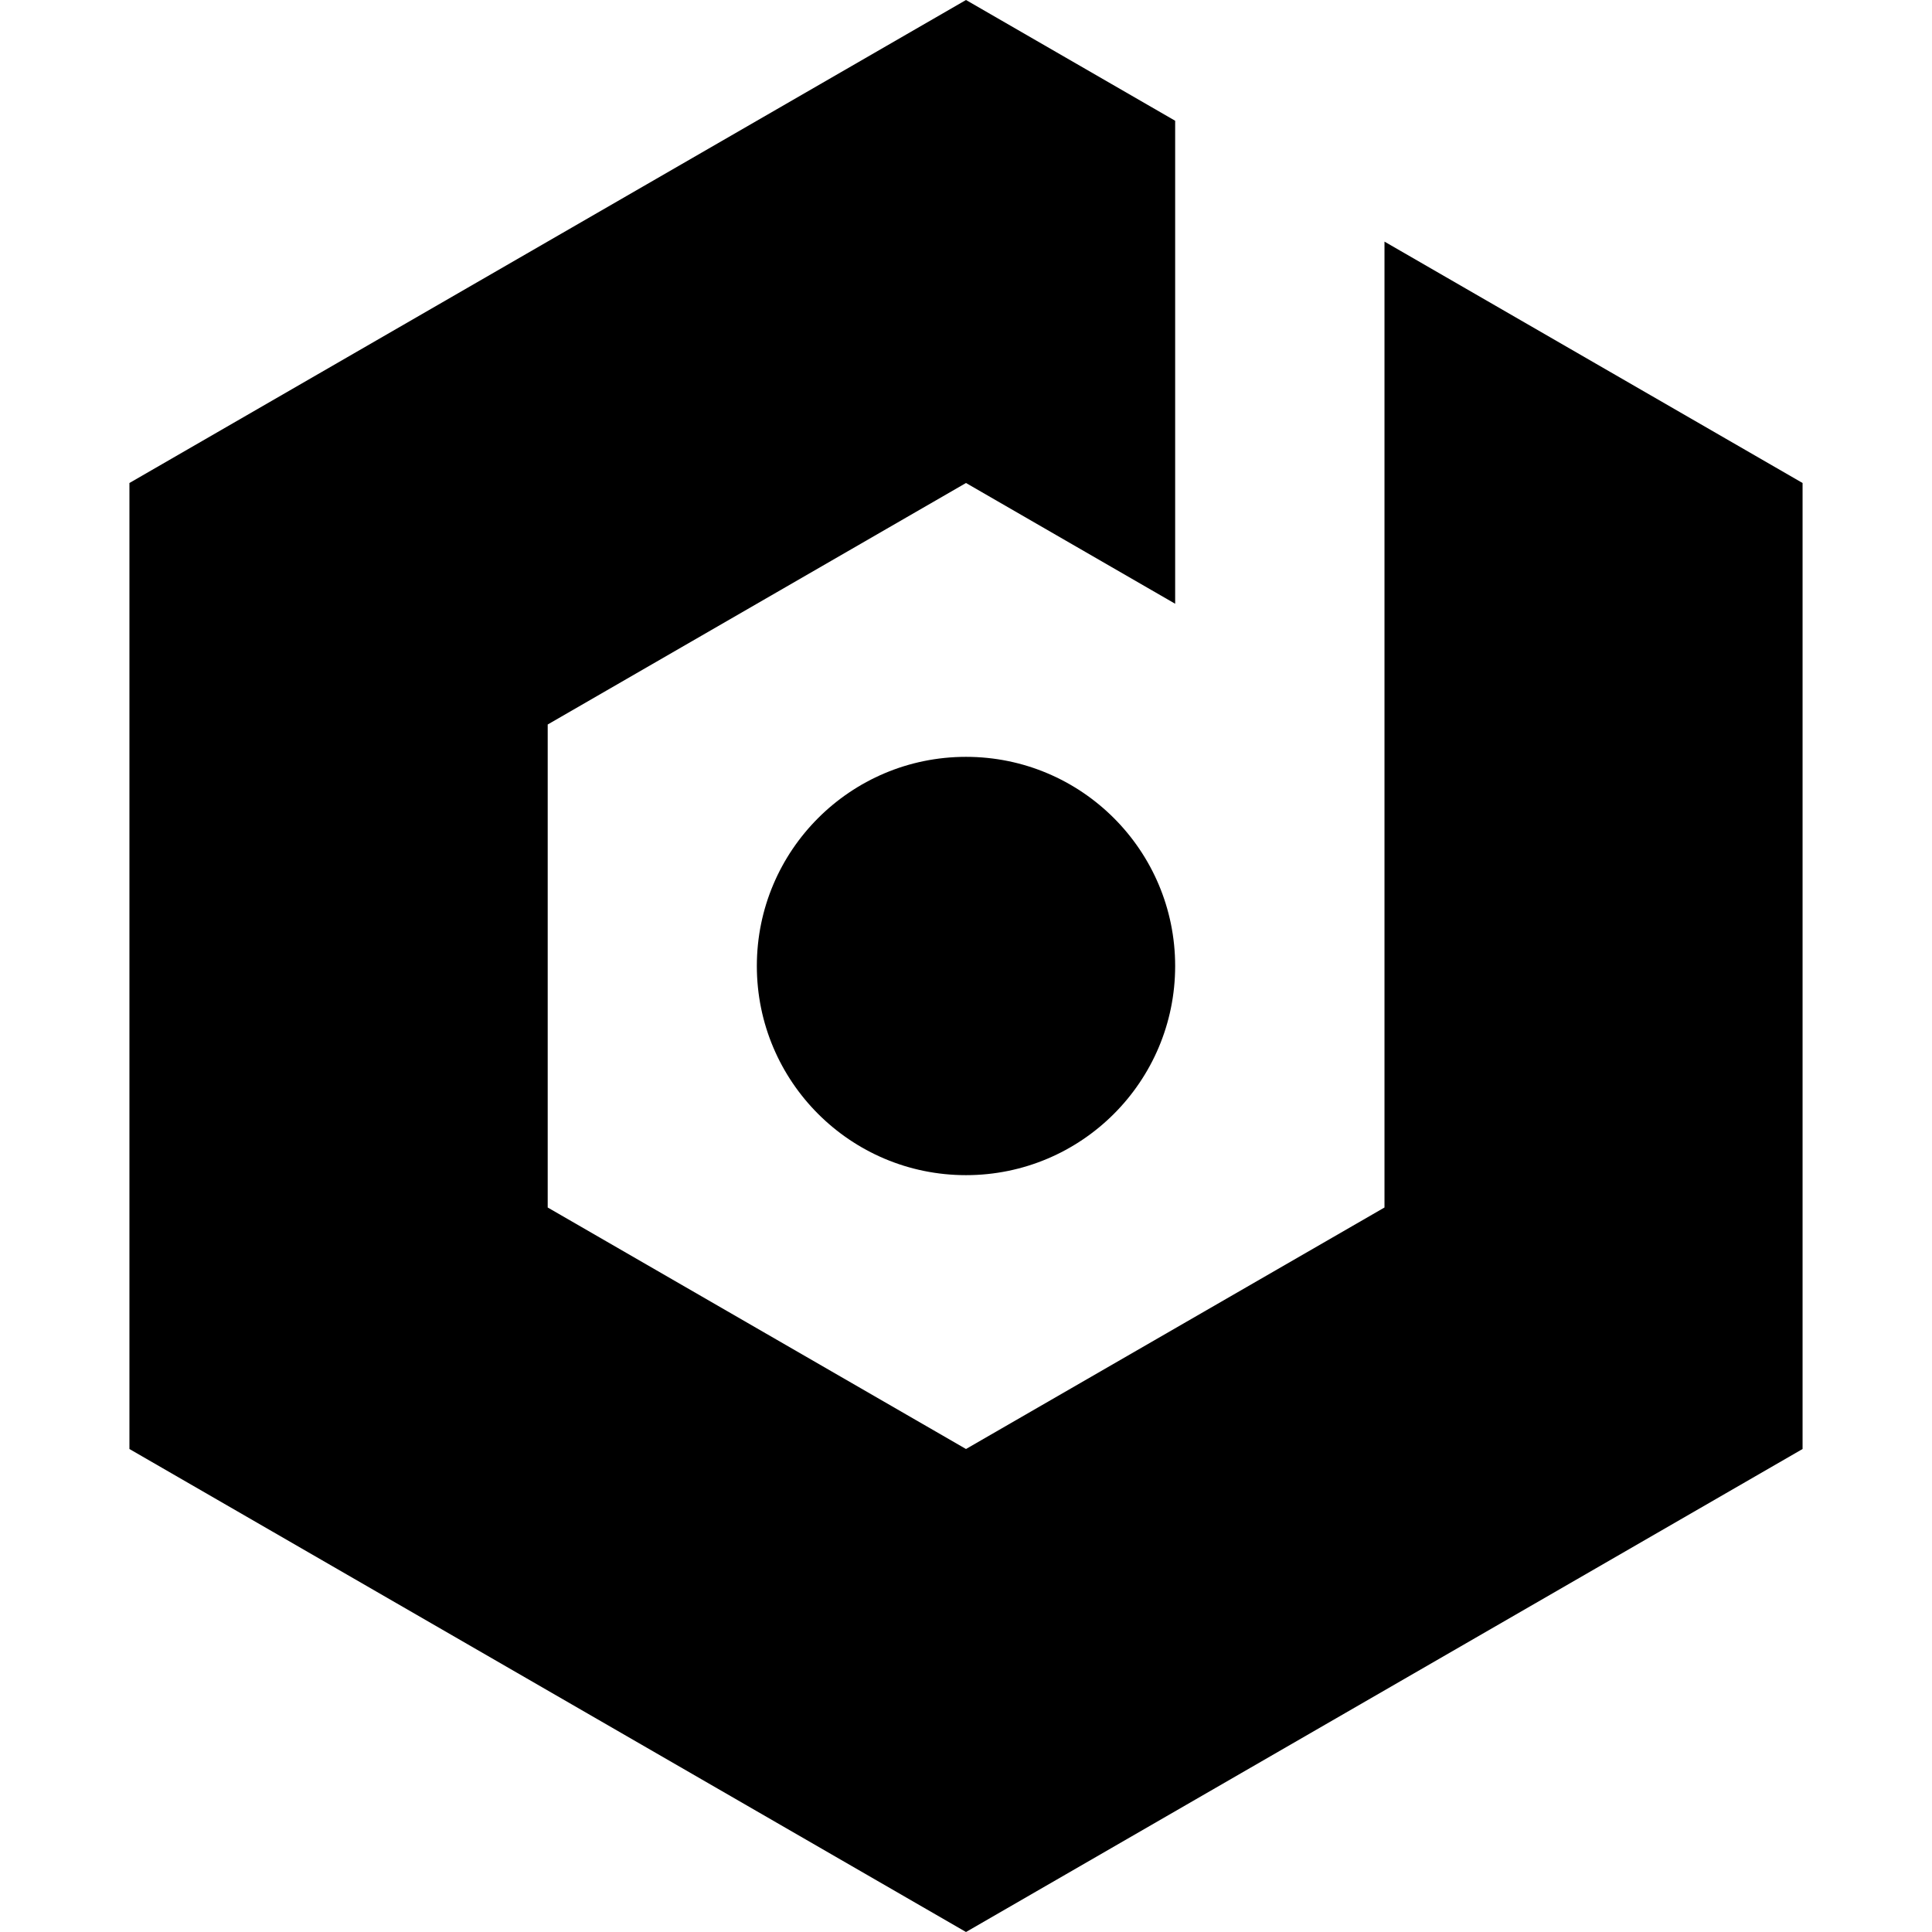
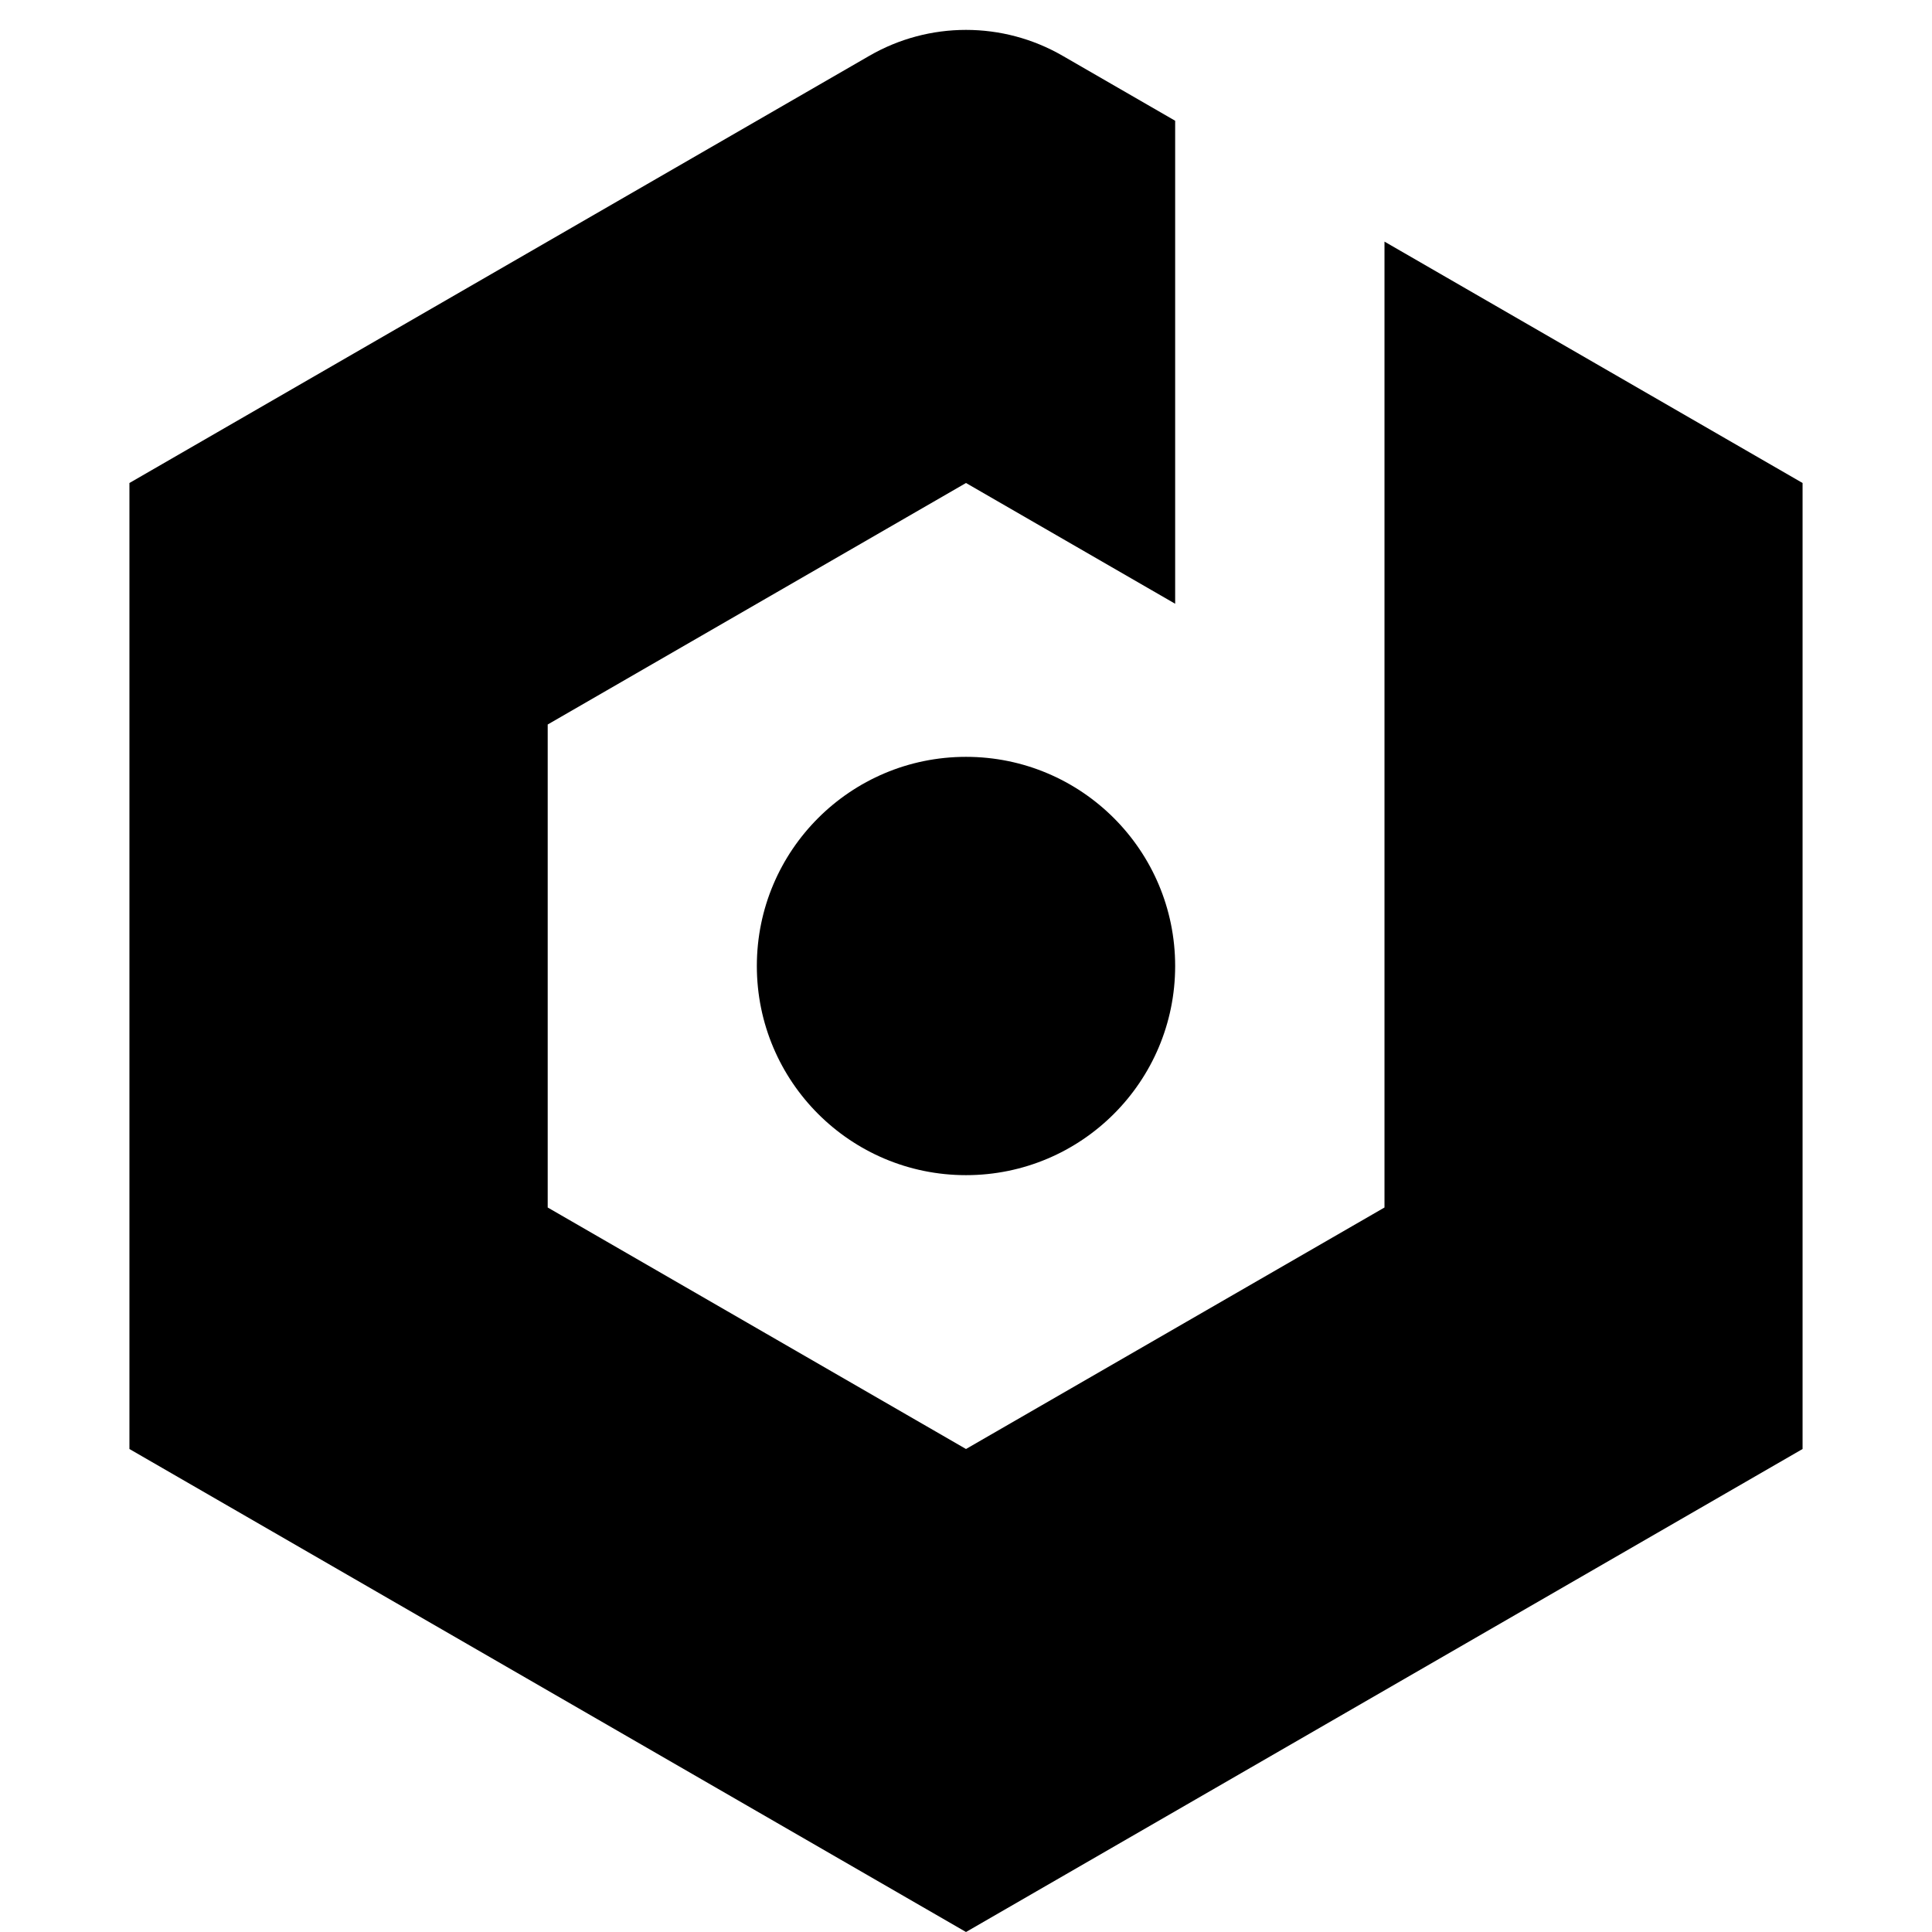
<svg xmlns="http://www.w3.org/2000/svg" viewBox="0 0 100 100">
-   <path fill="#000" d="M 50 0           L 60.826 6.25         L 60.826 31.25         L 50 25         L 28.349 37.5         L 28.349 62.5         L 50 75         L 71.661 62.5         L 71.661 12.506         L 93.301 25         L 93.301 75          L 50 100          L 6.699 75         L 6.699 25 Z" />
+   <path fill="#000" d="M 45 2.887          A 10 10 0 0 1 55 2.887         L 60.826 6.25         L 60.826 31.25         L 50 25         L 28.349 37.5         L 28.349 62.5         L 50 75         L 71.661 62.5         L 71.661 12.506         L 93.301 25         L 93.301 75          L 50 100          L 6.699 75         L 6.699 25 Z" />
  <circle cx="50" cy="50" r="10.826" fill="#000" />
</svg>
